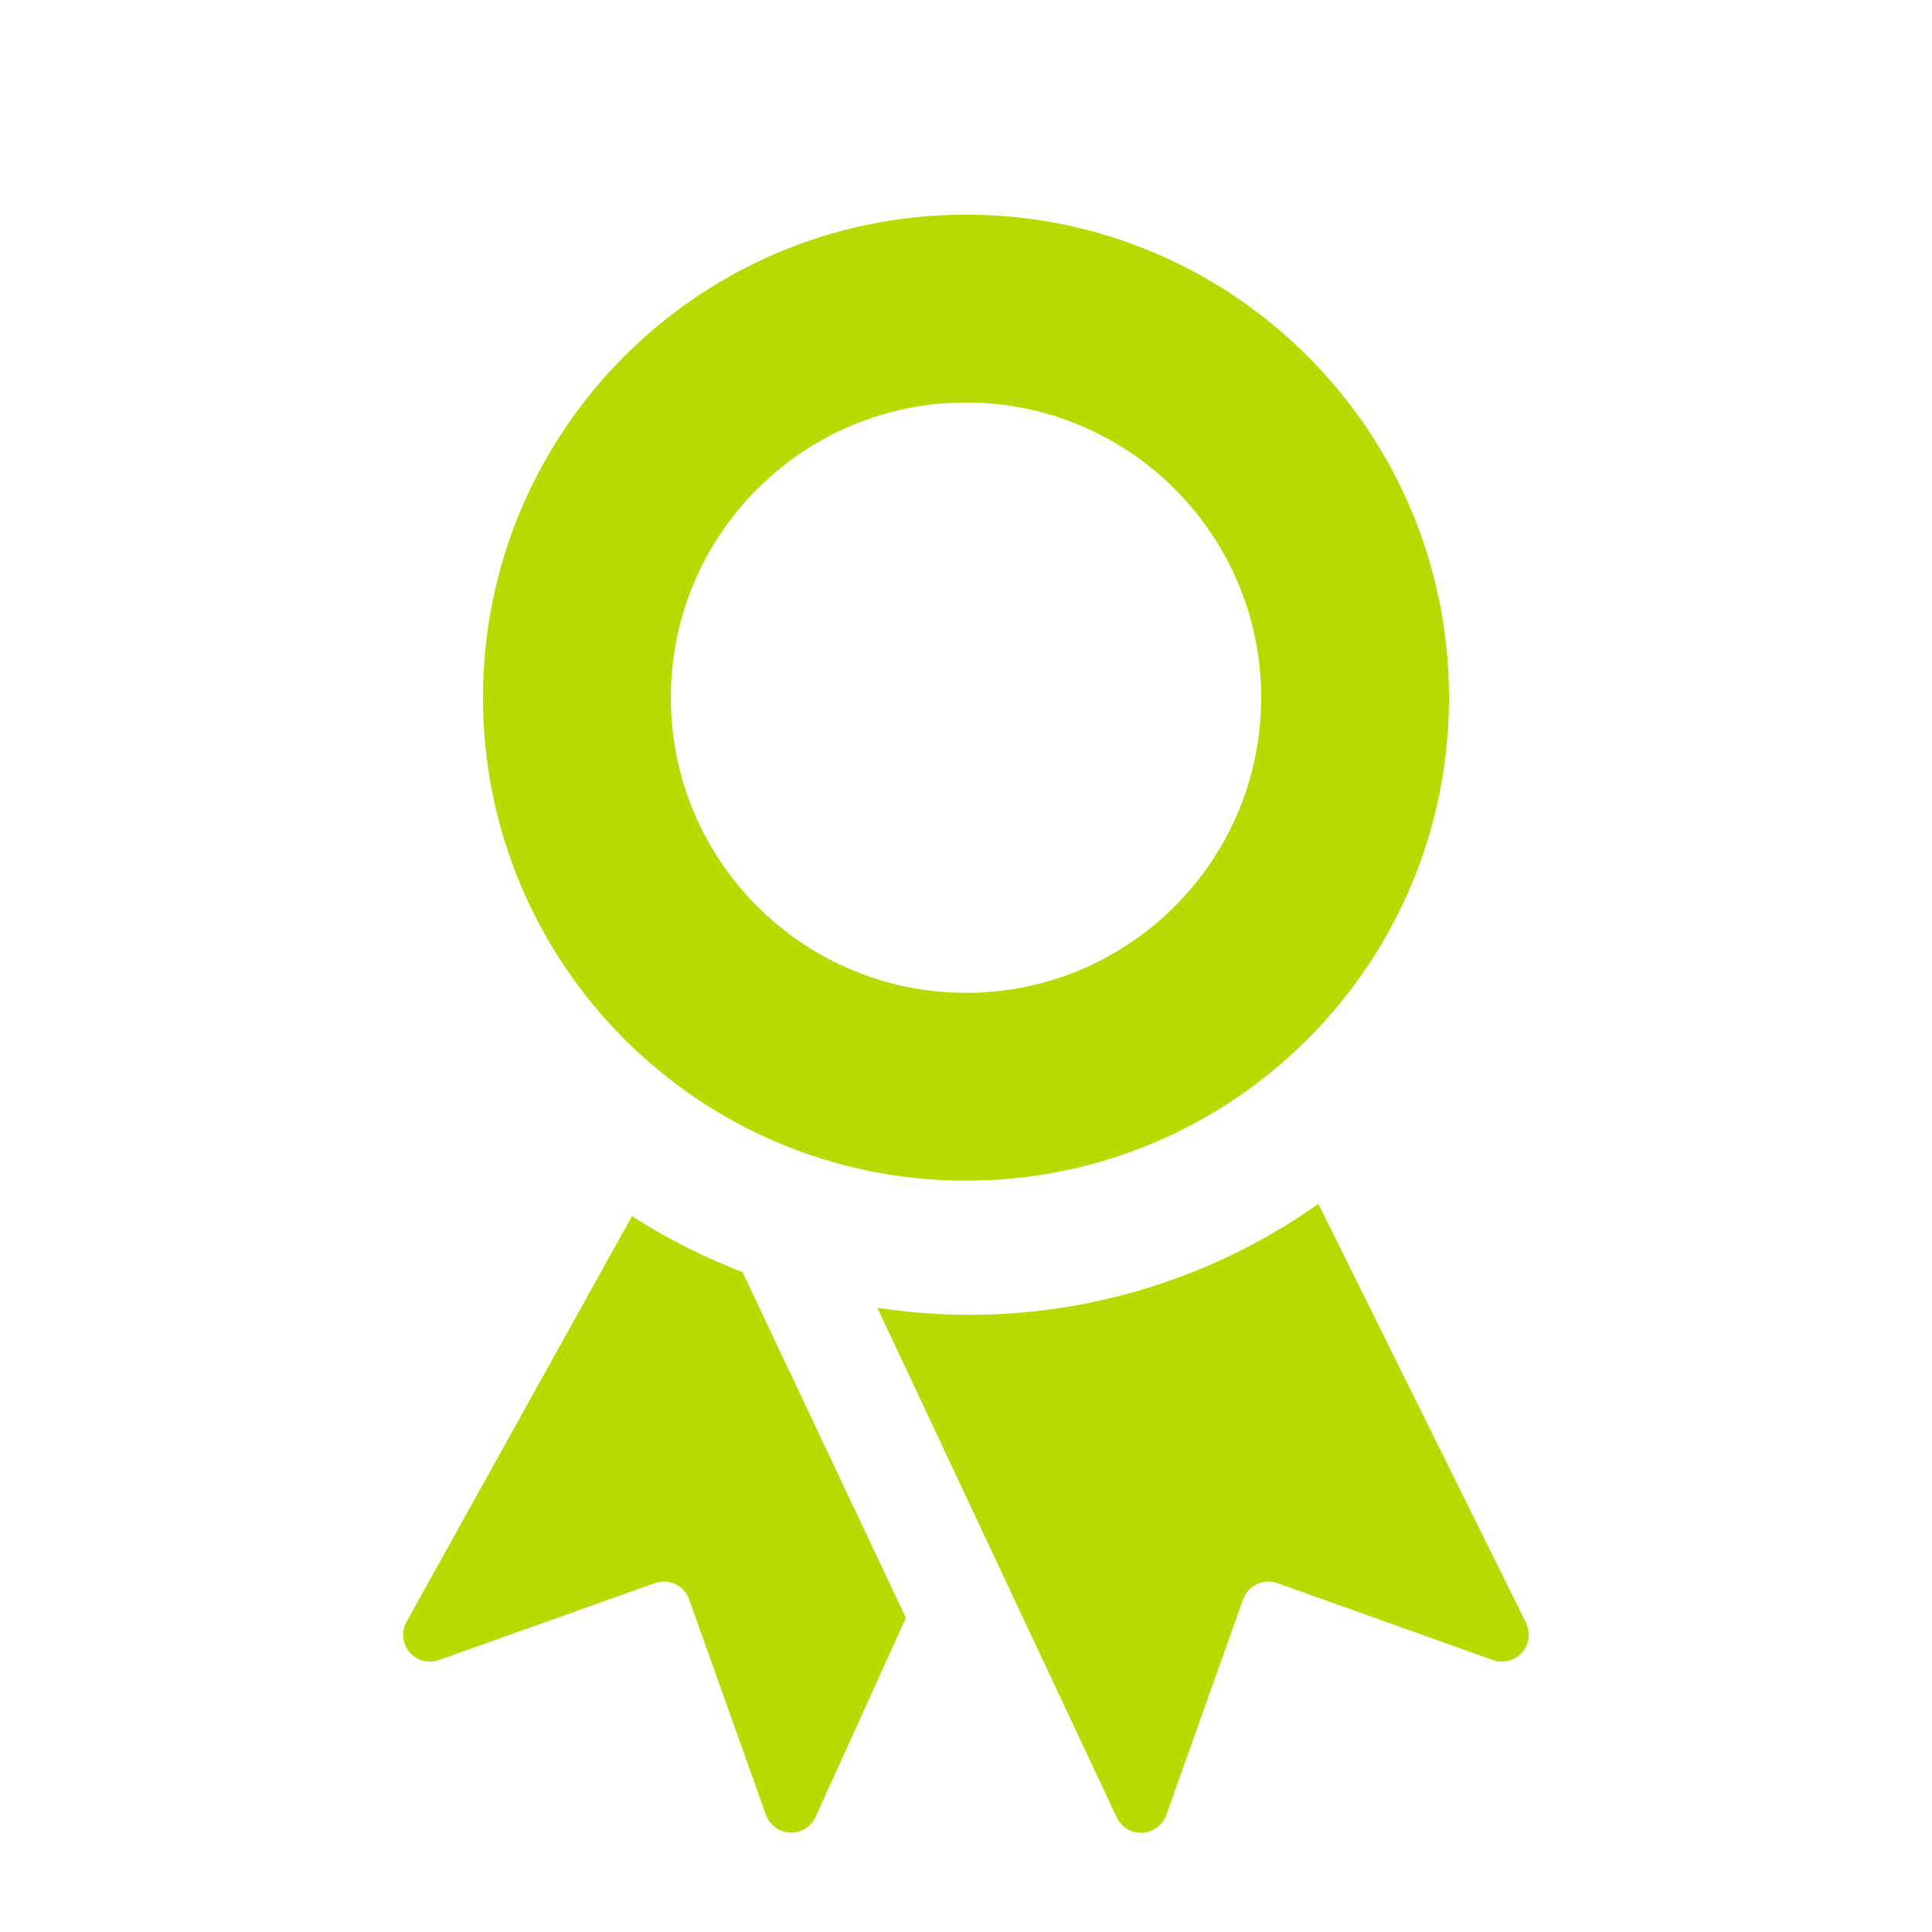
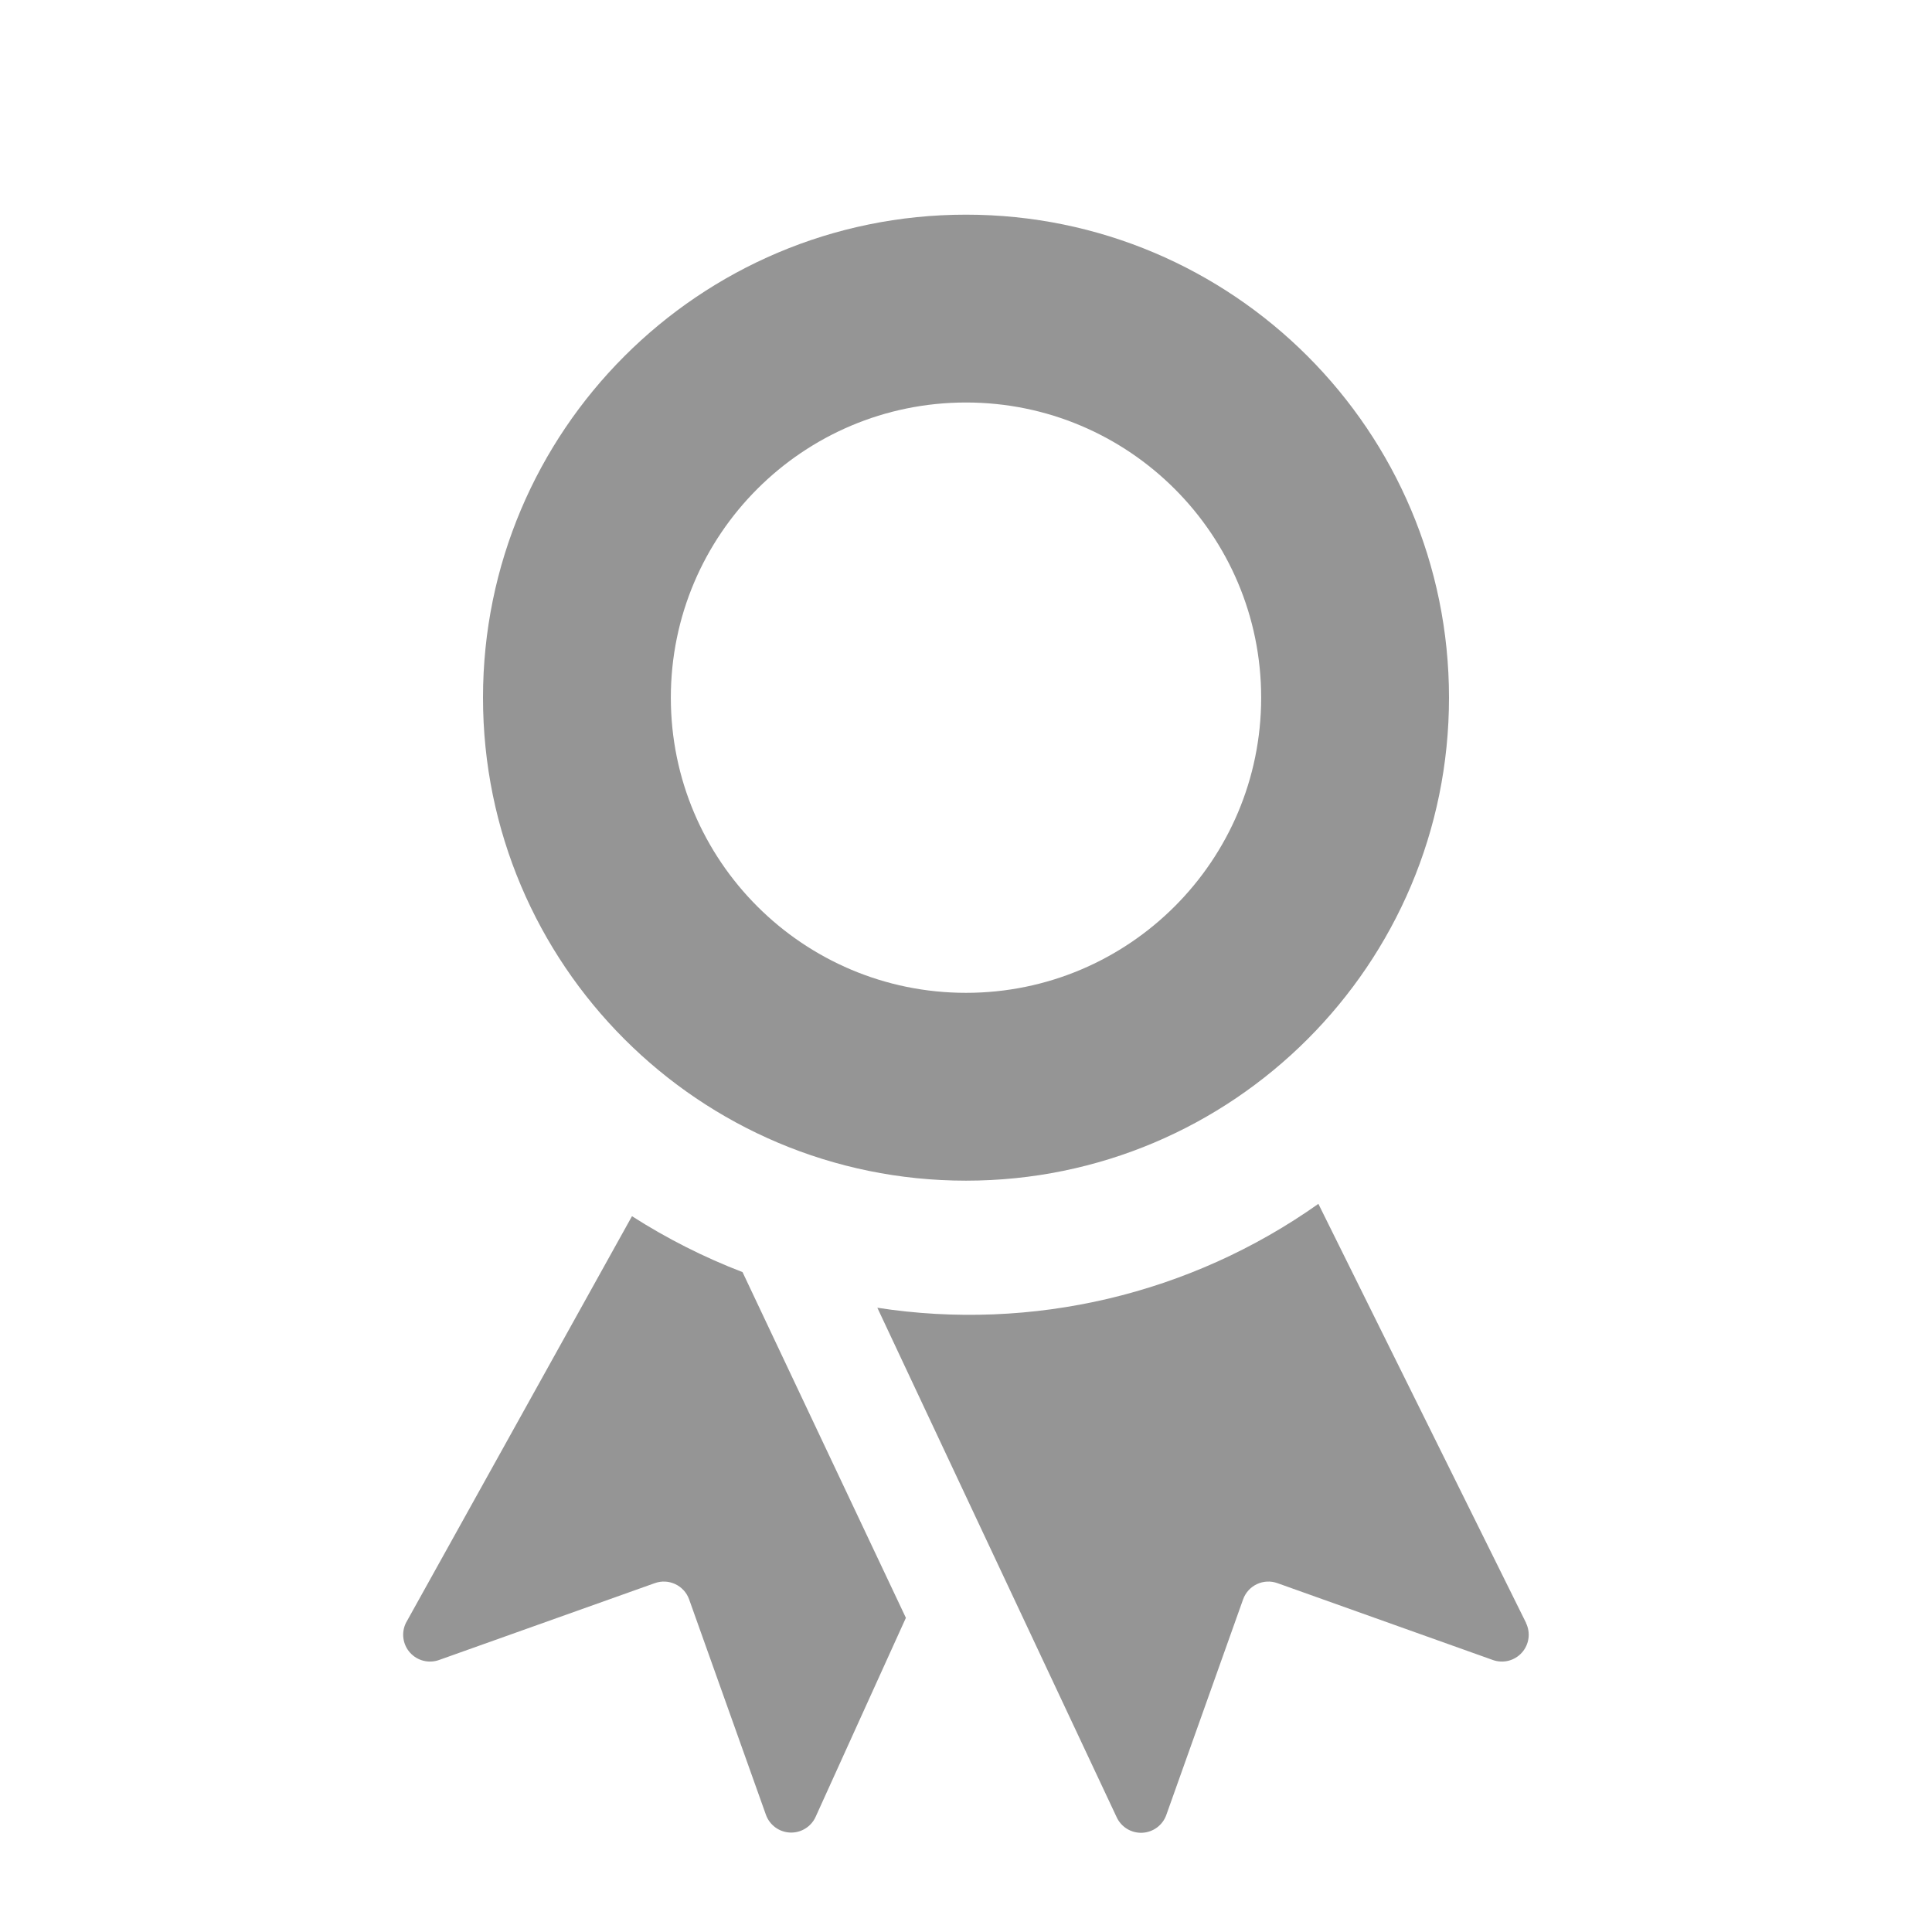
- <svg xmlns="http://www.w3.org/2000/svg" height="13" viewBox="0 0 18 18" width="13">
+ <svg xmlns="http://www.w3.org/2000/svg" width="13" height="13" viewBox="0 0 18 18">
  <defs>
    <style>
-         .fill {
-           fill: #b6db00;
-         }
-       </style>
+       .fill {
+         fill: #959595;
+       }
+     </style>
  </defs>
-   <rect id="Canvas" fill="#b6db00" opacity="0" width="18" height="18" />
+   <rect id="Canvas" fill="#959595" opacity="0" width="18" height="18" />
  <path class="fill" d="M5.888,11.331,3.782,15.12a.25.25,0,0,0,.308.346L6.1,14.75a.25.25,0,0,1,.32.15l.716,2.008a.25.25,0,0,0,.463.019l.841-1.854L6.918,11.852A5.715,5.715,0,0,1,5.888,11.331Zm8.33,3.789-1.935-3.904a5.624,5.624,0,0,1-4.109.968l2.229,4.745a.25.25,0,0,0,.463-.019l.716-2.01a.25.25,0,0,1,.32-.15l2.007.716a.25.25,0,0,0,.308-.346Z" />
  <path class="fill" d="M9,2a4.5,4.5,0,1,0,4.5,4.5A4.5,4.5,0,0,0,9,2ZM9,9.25A2.75,2.75,0,1,1,11.75,6.5,2.75,2.75,0,0,1,9,9.25Z" />
</svg>
